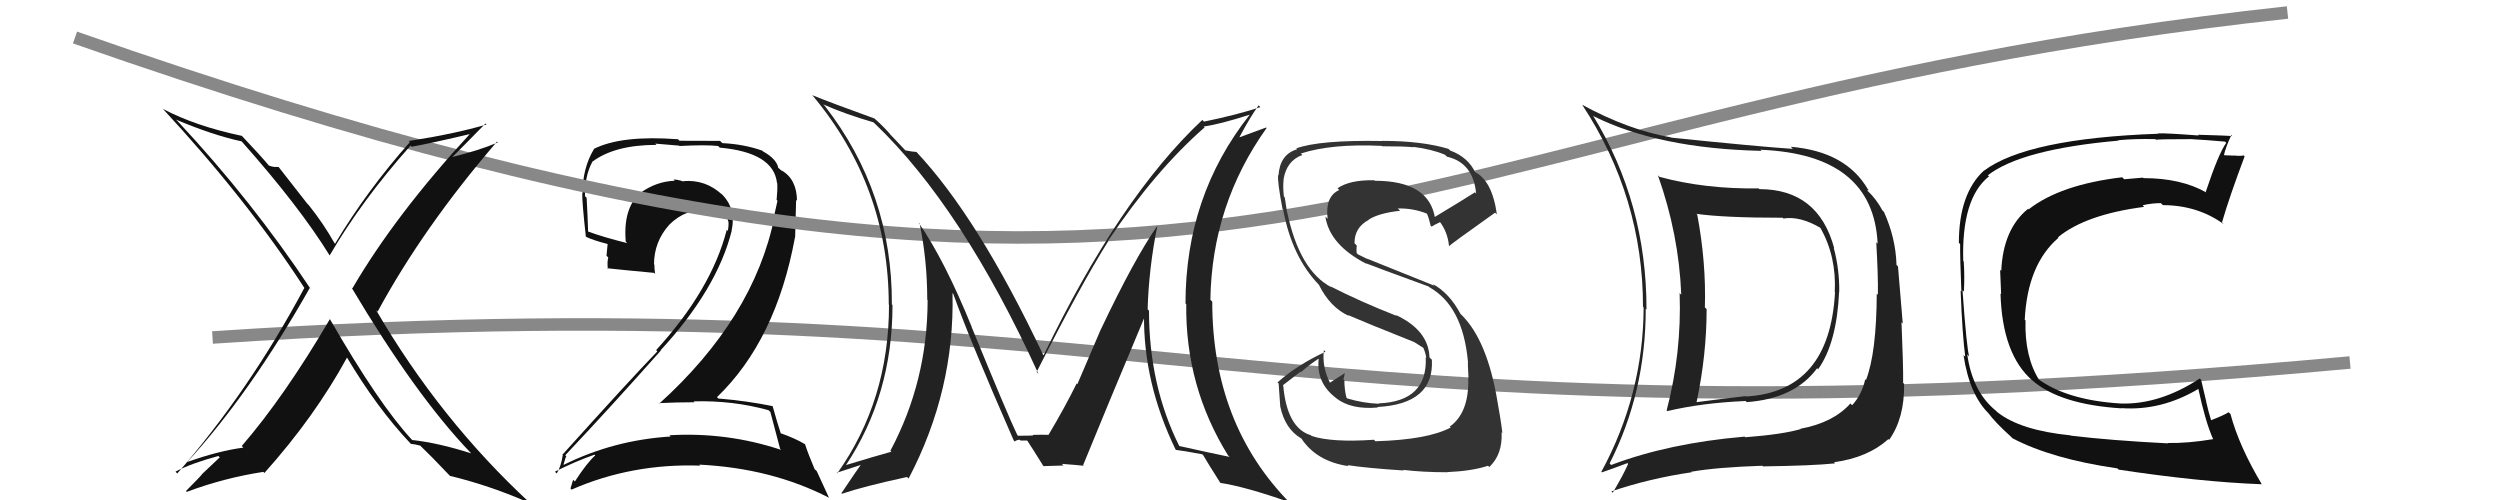
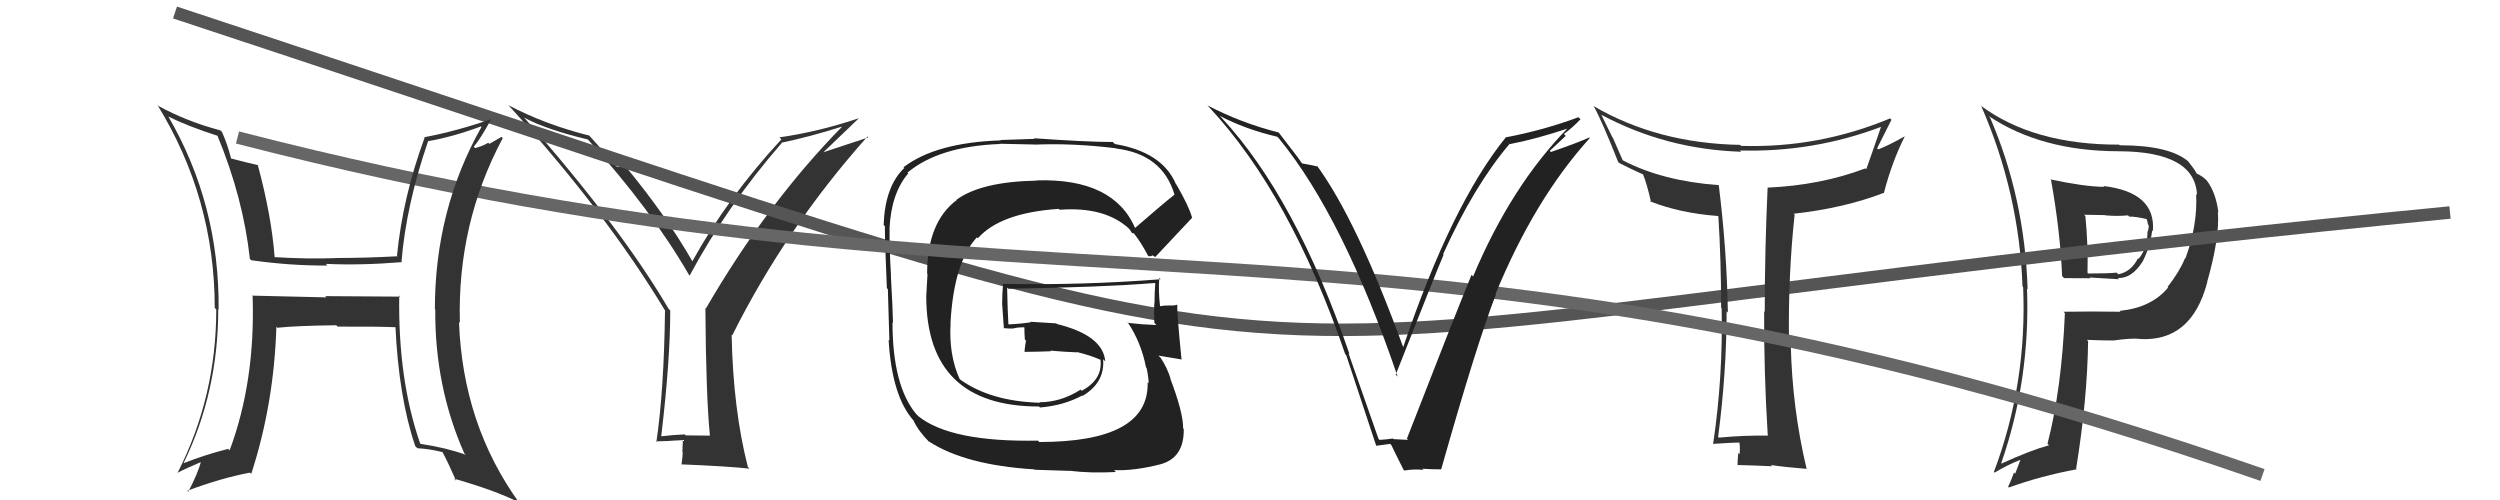
<svg xmlns="http://www.w3.org/2000/svg" width="200" height="40" viewBox="0,0,200,40">
-   <path d="M17 27 C92 22,101 37,188 29" stroke="#888" fill="none" />
-   <path fill="#111" d="M61.55 32.87L61.48 32.81L61.63 32.96Q61.88 33.89 62.41 35.91L62.42 35.92L62.49 35.99Q58.16 34.55 53.56 34.82L53.55 34.82L53.66 34.92Q49.11 35.20 45.11 37.18L45.01 37.08L45.08 37.16Q45.28 36.44 45.32 36.52L45.20 36.40L45.22 36.42Q48.95 32.46 52.87 28.04L52.85 28.02L52.85 28.02Q57.36 23.13 58.54 18.45L58.53 18.44L58.53 18.43Q58.92 16.62 57.65 15.44L57.72 15.52L57.78 15.58Q56.45 14.34 54.66 14.49L54.62 14.45L54.70 14.53Q54.23 14.36 53.88 14.36L53.93 14.41L53.98 14.46Q52.51 14.51 51.25 15.42L51.24 15.41L51.24 15.41Q49.83 16.66 50.06 19.33L50.18 19.45L50.18 19.45Q48.26 18.97 47.04 18.52L47.07 18.55L47.05 18.53Q47.01 17.27 46.93 15.82L46.89 15.79L46.80 15.69Q46.77 14.10 47.38 12.96L47.42 13.00L47.37 12.95Q49.17 11.59 52.52 11.59L52.42 11.49L54.33 11.65L54.36 11.68Q56.49 11.57 57.45 11.68L57.52 11.75L57.58 11.81Q61.89 12.20 62.16 14.64L62.20 14.68L62.18 14.67Q62.21 15.18 62.13 15.98L62.08 15.94L62.20 16.06Q62.07 16.61 61.92 17.30L61.91 17.29L61.96 17.34Q60.31 25.44 52.74 32.29L52.66 32.21L52.70 32.25Q54.19 32.18 55.56 32.18L55.58 32.20L55.49 32.11Q58.63 32.02 61.49 32.82ZM61.04 12.11L61.02 12.09L60.98 12.05Q59.50 11.53 57.79 11.45L57.60 11.27L54.36 11.26L54.24 11.14Q49.72 10.80 47.51 11.91L47.58 11.98L47.52 11.92Q46.60 13.44 46.60 15.49L46.62 15.51L46.58 15.47Q46.56 16.14 46.87 18.95L46.82 18.91L46.83 18.92Q47.43 19.22 48.61 19.52L48.61 19.52L48.52 20.46L48.66 20.60Q48.56 20.99 48.63 21.52L48.71 21.59L48.57 21.46Q49.85 21.60 52.33 21.83L52.35 21.85L52.41 21.92Q52.35 21.51 52.35 21.17L52.28 21.09L52.32 21.14Q52.33 19.32 53.55 17.97L53.60 18.02L53.55 17.97Q54.84 16.68 56.62 16.80L56.64 16.81L56.56 16.74Q57.29 16.74 58.05 16.89L58.15 16.99L58.07 16.91Q58.17 17.28 58.25 17.70L58.31 17.76L58.28 17.73Q58.30 18.13 58.22 18.47L58.20 18.45L58.14 18.39Q56.91 23.17 52.49 28.01L52.62 28.14L52.59 28.11Q50.44 30.33 44.99 36.38L45.05 36.44L45.02 36.41Q44.89 37.30 44.54 37.88L44.43 37.77L44.40 37.73Q46.05 36.90 47.57 36.37L47.59 36.40L47.62 36.43Q46.94 37.04 45.99 38.52L45.95 38.48L45.85 38.38Q45.75 38.74 45.64 39.08L45.73 39.18L45.72 39.17Q50.54 37.06 56.02 37.25L56.02 37.25L55.94 37.17Q61.75 37.46 66.32 39.82L66.31 39.80L65.34 37.69L65.17 37.53Q64.66 36.33 64.40 35.53L64.44 35.57L64.39 35.53Q63.61 35.06 62.40 34.64L62.41 34.65L62.48 34.73Q62.19 33.86 61.81 32.49L61.82 32.50L61.81 32.49Q59.75 32.07 57.47 31.88L57.45 31.87L57.36 31.77Q62.08 27.24 63.60 18.98L63.61 18.98L63.69 15.99L63.76 16.06Q63.74 14.32 62.52 13.63L62.59 13.70L62.41 13.56L62.51 13.66Q62.32 13.44 62.25 13.44L62.24 13.43L62.27 13.46Q62.14 12.72 61.04 12.11Z" />
-   <path d="M6 3 C100 36,109 9,183 1" stroke="#888" fill="none" />
-   <path fill="#333" d="M109.88 35.14L109.89 35.15L109.92 35.18Q106.57 35.41 104.93 34.88L104.77 34.71L104.87 34.82Q102.96 34.24 102.66 30.85L102.63 30.82L104.05 29.73L104.08 29.77Q104.75 29.17 105.51 28.68L105.52 28.69L105.50 28.67Q105.27 30.61 106.87 31.83L106.89 31.85L106.90 31.86Q108.10 32.79 110.23 32.60L110.31 32.68L110.19 32.56Q114.74 32.32 114.55 28.78L114.45 28.68L114.36 28.59Q114.28 26.41 111.65 25.19L111.74 25.28L111.73 25.27Q108.80 24.12 106.44 22.91L106.44 22.91L106.51 22.98Q103.96 21.65 102.97 16.96L102.91 16.90L102.96 16.95Q102.90 16.55 102.78 15.79L102.73 15.74L102.71 15.72Q102.62 14.94 102.69 14.37L102.75 14.42L102.68 14.36Q102.93 12.85 104.19 12.40L104.02 12.23L104.07 12.28Q106.54 11.48 110.54 11.67L110.53 11.66L110.57 11.70Q112.29 11.70 113.09 11.78L113.14 11.84L113.06 11.75Q114.53 11.93 115.60 12.38L115.76 12.54L115.74 12.53Q117.86 13.01 118.09 15.48L117.93 15.32L117.99 15.39Q116.92 16.07 114.71 17.40L114.74 17.43L114.81 17.50Q114.36 14.46 109.98 14.46L110.02 14.49L109.94 14.42Q107.99 14.38 107.00 15.06L107.06 15.12L107.14 15.20Q105.99 15.72 106.21 17.51L106.13 17.42L106.03 17.33Q106.37 19.60 109.34 21.12L109.29 21.08L109.27 21.06Q109.80 21.28 114.29 22.92L114.41 23.03L114.37 22.99Q117.01 24.49 117.43 28.87L117.41 28.85L117.44 28.89Q117.41 29.00 117.48 30.26L117.47 30.25L117.46 30.24Q117.54 33.02 115.98 34.13L116.12 34.26L116.06 34.20Q114.22 35.18 110.03 35.30ZM112.29 37.63L112.34 37.68L112.25 37.59Q113.81 37.78 115.79 37.78L115.74 37.73L115.78 37.77Q117.78 37.68 119.04 37.26L119.16 37.38L119.14 37.36Q120.21 36.37 120.13 34.58L120.11 34.56L120.19 34.64Q120.07 33.57 119.69 31.51L119.80 31.62L119.69 31.51Q118.81 26.87 116.72 25.00L116.72 25.00L116.85 25.13Q115.95 23.44 114.62 22.72L114.76 22.86L109.36 20.69L109.39 20.72Q109.09 20.58 108.64 20.35L108.53 20.24L108.52 19.96L108.54 19.64L108.36 19.46Q108.35 18.20 109.50 17.59L109.44 17.54L109.48 17.58Q110.29 17.05 112.01 16.86L111.93 16.78L111.82 16.68Q113.04 16.64 114.18 17.10L114.15 17.07L114.10 17.01Q114.26 17.22 114.45 18.06L114.40 18.00L114.53 18.13Q114.73 17.99 115.23 17.76L115.14 17.67L115.13 17.67Q115.81 18.53 115.92 19.67L115.89 19.64L115.94 19.69Q115.96 19.60 119.61 17.01L119.79 17.19L119.75 17.15Q119.37 14.40 117.92 13.72L118.07 13.87L118.05 13.85Q117.46 12.57 116.01 12.04L115.96 11.99L115.88 11.91Q113.76 11.27 110.57 11.27L110.59 11.30L110.57 11.28Q105.57 11.19 103.70 11.87L103.80 11.97L103.77 11.94Q102.39 12.35 102.28 14.03L102.35 14.10L102.25 14.00Q102.18 14.50 102.60 16.71L102.73 16.84L102.65 16.76Q103.35 20.55 105.52 22.79L105.51 22.78L105.51 22.78Q106.40 24.58 107.90 25.27L107.80 25.16L107.83 25.20Q109.28 25.83 113.20 27.39L113.16 27.34L113.14 27.37L113.98 27.90L113.86 27.81L113.87 27.83Q114.06 28.28 114.10 28.62L114.03 28.55L114.06 28.59Q114.21 32.12 110.29 32.27L110.32 32.30L110.31 32.30Q109.09 32.26 107.80 31.88L107.79 31.88L107.71 31.80Q107.55 31.14 107.55 30.42L107.57 30.44L107.47 30.34Q107.54 30.14 107.58 29.88L107.50 29.80L107.57 29.86Q107.18 30.12 106.38 30.62L106.23 30.47L106.41 30.64Q105.75 29.38 105.91 28.01L105.93 28.03L106.04 28.14Q103.80 29.18 102.20 30.59L102.26 30.65L102.29 30.67Q102.34 31.49 102.42 32.52L102.32 32.42L102.42 32.52Q102.80 34.31 104.09 35.07L104.09 35.06L104.11 35.08Q105.32 36.91 107.87 37.29L107.87 37.29L107.80 37.21Q109.36 37.45 112.30 37.64Z" />
-   <path fill="#222" d="M92.58 18.05L92.64 18.11L92.59 18.06Q90.73 20.73 88.06 26.37L88.06 26.36L86.19 30.73L86.13 30.68Q85.22 32.54 83.88 34.79L83.81 34.72L83.95 34.85Q84.30 34.75 82.63 34.79L82.72 34.88L82.66 34.82Q82.70 34.86 81.44 34.86L81.41 34.83L81.38 34.79Q80.66 33.31 77.73 26.16L77.76 26.19L77.75 26.18Q75.57 20.81 73.48 17.80L73.56 17.87L73.57 17.88Q74.18 20.82 74.18 23.98L74.25 24.05L74.21 24.01Q74.20 30.50 71.23 36.06L71.37 36.20L71.30 36.14Q69.99 36.50 67.63 37.22L67.69 37.28L67.65 37.25Q71.40 31.63 71.40 24.40L71.34 24.34L71.35 24.34Q71.39 15.44 65.99 8.48L65.82 8.31L65.86 8.35Q67.53 9.10 69.89 9.79L69.89 9.80L69.98 9.88Q76.98 16.57 83.07 29.90L83.04 29.87L82.93 29.76Q86.46 22.79 88.67 19.28L88.74 19.35L88.65 19.26Q92.41 13.65 96.37 10.19L96.29 10.11L96.30 10.12Q97.60 9.94 99.96 9.18L99.83 9.04L99.97 9.19Q94.84 15.67 94.84 24.28L94.87 24.31L94.90 24.33Q94.82 30.92 98.25 36.44L98.29 36.47L98.36 36.55Q97.08 36.29 94.34 35.68L94.20 35.55L94.35 35.70Q91.92 30.84 91.92 24.86L91.87 24.80L91.81 24.74Q91.91 21.41 92.59 18.06ZM94.12 36.04L94.05 35.97L94.07 35.99Q94.72 36.07 96.17 36.34L96.25 36.41L96.27 36.44Q96.69 37.16 97.64 38.65L97.60 38.61L97.62 38.63Q99.65 38.94 103.11 40.16L103.25 40.30L103.23 40.27Q96.98 33.95 96.98 24.13L96.86 24.01L96.83 23.98Q96.95 16.37 101.33 10.24L101.29 10.20L99.17 10.98L99.16 10.96Q100.05 9.30 100.69 8.43L100.79 8.53L100.83 8.57Q98.95 9.19 96.32 9.73L96.22 9.63L96.19 9.59Q89.55 15.82 83.49 28.42L83.43 28.36L83.44 28.36Q78.24 17.38 73.29 12.13L73.36 12.19L73.33 12.16Q73.00 12.14 72.43 12.03L72.41 12.01L71.15 10.68L71.20 10.72Q70.66 10.10 69.97 9.49L69.80 9.32L69.96 9.48Q66.76 8.33 64.97 7.61L65.03 7.67L65.04 7.68Q71.10 14.96 71.10 24.36L70.99 24.25L71.12 24.38Q71.13 32.01 66.98 37.87L66.98 37.87L66.93 37.82Q67.62 37.60 68.91 37.18L68.96 37.22L68.89 37.15Q68.72 37.36 67.31 39.46L67.27 39.41L67.36 39.50Q69.06 38.92 72.56 38.16L72.55 38.15L72.69 38.28Q76.39 31.22 76.20 23.45L76.10 23.35L76.26 23.51Q77.64 27.36 81.10 35.24L81.18 35.32L81.18 35.32Q81.35 35.18 81.58 35.18L81.64 35.24L82.16 35.24L82.21 35.29Q82.63 35.93 83.43 37.22L83.36 37.16L83.49 37.29Q85.08 37.24 85.08 37.24L84.97 37.13L84.95 37.11Q86.05 37.19 86.70 37.26L86.74 37.31L86.65 37.21Q88.27 33.23 91.62 25.24L91.60 25.22L91.52 25.14Q91.46 30.64 94.05 35.97Z" />
-   <path fill="#111" d="M165.70 34.89L165.73 34.91L165.65 34.83Q161.63 34.43 159.80 32.98L159.78 32.97L159.71 32.89Q157.80 31.36 157.38 28.35L157.57 28.55L157.54 28.52Q157.34 27.97 157.00 23.22L157.19 23.41L157.11 23.32Q157.18 22.18 157.10 20.92L157.13 20.95L157.06 20.88Q156.91 15.86 159.12 14.11L159.19 14.17L159.03 14.02Q161.71 11.94 169.48 11.25L169.49 11.27L169.44 11.22Q170.80 11.09 172.43 11.13L172.44 11.14L172.50 11.19Q172.43 11.13 175.40 11.13L175.57 11.29L175.41 11.14Q176.29 11.18 178.00 11.33L177.94 11.27L178.10 11.43Q177.49 12.26 176.46 15.35L176.54 15.43L176.51 15.40Q174.49 14.25 171.48 14.25L171.39 14.16L171.44 14.21Q170.73 14.26 169.94 14.34L169.86 14.27L169.78 14.18Q164.81 14.77 162.29 16.75L162.19 16.64L162.25 16.70Q160.25 18.32 160.10 21.67L159.97 21.54L160.01 21.58Q160.05 22.27 160.09 23.53L160.04 23.48L160.04 23.48Q160.18 28.34 162.58 30.43L162.61 30.46L162.53 30.38Q164.74 32.36 169.73 32.67L169.77 32.71L169.70 32.65Q172.91 32.88 175.91 31.09L175.95 31.13L175.85 31.03Q176.43 33.74 177.04 35.11L177.06 35.13L177.06 35.13Q175.04 35.47 173.41 35.44L173.34 35.37L173.44 35.47Q168.78 35.23 165.66 34.85ZM180.89 38.70L180.87 38.67L180.95 38.75Q179.13 35.71 178.44 33.13L178.41 33.09L178.29 32.98Q177.87 33.24 176.88 33.62L177.05 33.78L176.89 33.62Q176.68 32.96 176.49 32.12L176.50 32.13L176.09 30.39L175.98 30.28Q172.76 32.39 169.64 32.28L169.75 32.39L169.64 32.28Q165.30 32.01 162.97 30.26L163.11 30.39L163.15 30.43Q161.96 28.56 162.04 25.63L161.91 25.51L161.98 25.57Q162.20 21.15 164.68 19.02L164.60 18.94L164.64 18.98Q166.85 17.16 171.53 16.55L171.36 16.37L171.41 16.42Q172.15 16.25 172.87 16.25L173.03 16.41L173.03 16.41Q175.82 16.42 177.91 17.94L177.91 17.94L177.76 17.79Q178.35 15.75 179.57 12.51L179.65 12.60L179.49 12.43Q179.29 12.50 178.74 12.44L178.74 12.45L178.74 12.45Q178.22 12.42 177.95 12.42L177.95 12.42L177.92 12.39Q178.05 11.79 178.51 10.80L178.49 10.79L178.59 10.89Q178.33 10.85 175.83 10.78L175.92 10.86L175.90 10.84Q173.27 10.64 172.63 10.67L172.68 10.72L172.65 10.70Q162.18 11.07 158.71 13.66L158.70 13.65L158.71 13.65Q156.71 15.50 156.71 19.42L156.76 19.48L156.81 19.53Q156.80 20.62 156.91 23.32L156.81 23.21L156.85 23.26Q156.99 26.82 157.22 28.54L157.10 28.42L157.08 28.40Q157.56 31.62 159.16 33.14L159.16 33.14L159.07 33.05Q159.60 33.78 160.86 34.92L160.89 34.95L161.00 35.06Q164.13 36.71 169.38 37.47L169.37 37.45L169.49 37.57Q175.95 38.55 180.93 38.74Z" />
-   <path fill="#111" d="M26.29 25.42L26.28 25.42L26.39 25.53Q22.76 31.72 19.34 35.68L19.47 35.81L19.46 35.81Q17.45 36.08 15.01 36.95L15.01 36.95L15.00 36.94Q20.02 31.46 24.78 23.04L24.74 23.00L24.84 23.10Q20.18 16.08 14.20 9.68L14.22 9.70L14.08 9.57Q17.05 10.82 19.33 11.31L19.30 11.28L19.34 11.32Q23.96 16.52 26.40 20.48L26.38 20.45L26.37 20.44Q28.92 16.06 32.84 11.65L32.80 11.60L32.93 11.74Q34.54 11.45 37.74 10.69L37.60 10.55L37.68 10.62Q31.66 17.13 28.19 23.07L28.23 23.10L28.12 23.00Q33.24 31.61 37.61 36.18L37.59 36.16L37.70 36.27Q35.07 35.43 32.98 35.20L33.01 35.23L32.98 35.21Q30.32 32.36 26.40 25.54ZM33.02 35.66L32.93 35.57L32.87 35.51Q33.16 35.53 33.62 35.65L33.60 35.63L33.72 35.75Q34.40 36.39 35.92 37.99L36.08 38.15L36.01 38.07Q39.38 38.90 42.43 40.27L42.42 40.27L42.40 40.24Q35.19 33.57 30.09 24.81L30.17 24.89L30.21 24.93Q33.86 18.19 39.76 11.33L39.78 11.35L39.82 11.40Q38.36 12.02 36.19 12.56L36.30 12.67L36.19 12.56Q37.09 11.67 38.84 9.88L38.80 9.84L38.92 9.96Q36.39 10.71 32.70 11.28L32.66 11.24L32.79 11.37Q29.38 15.20 26.80 19.50L26.75 19.46L26.77 19.47Q25.89 17.90 24.71 16.42L24.58 16.29L22.29 13.36L21.90 13.35L21.90 13.35Q21.72 13.32 21.49 13.24L21.62 13.37L21.62 13.37Q20.85 12.45 19.37 10.89L19.39 10.92L19.35 10.87Q15.62 10.08 13.03 8.71L13.05 8.73L12.94 8.61Q19.77 15.97 24.34 23.02L24.31 22.99L24.35 23.03Q19.93 31.29 14.18 37.88L14.05 37.74L14.04 37.73Q15.34 37.05 17.47 36.48L17.58 36.59L16.17 37.92L16.17 37.92Q16.20 37.95 14.87 39.29L14.89 39.30L14.94 39.35Q17.90 38.24 21.06 37.75L21.08 37.76L21.15 37.84Q25.18 33.34 27.77 28.59L27.70 28.51L27.71 28.52Q30.16 32.65 32.86 35.50Z" />
-   <path fill="#222" d="M140.76 15.15L140.84 15.22L140.69 15.07Q136.45 15.14 132.76 14.15L132.77 14.16L132.63 14.02Q134.31 18.74 134.50 23.57L134.47 23.55L134.37 23.44Q134.54 28.23 133.33 32.84L133.39 32.90L133.38 32.89Q136.15 32.23 139.65 32.08L139.69 32.12L139.74 32.17Q143.58 31.89 145.37 29.46L145.37 29.46L145.45 29.54Q146.94 27.45 147.13 23.34L147.11 23.32L147.14 23.35Q147.16 21.54 146.70 19.83L146.69 19.82L146.74 19.87Q145.47 15.13 140.75 15.13ZM128.73 37.04L128.91 37.22L128.77 37.07Q131.66 31.40 131.66 24.70L131.81 24.85L131.72 24.76Q131.73 16.24 127.43 9.23L127.41 9.21L127.50 9.30Q132.66 11.88 140.92 12.07L141.02 12.16L140.83 11.98Q149.87 12.34 150.21 19.49L150.15 19.44L150.10 19.38Q150.26 22.13 150.23 23.58L150.21 23.57L150.14 23.49Q150.12 28.23 149.28 30.40L149.40 30.53L149.22 30.34Q148.94 31.58 148.17 32.42L148.19 32.43L148.03 32.28Q146.67 33.81 144.04 34.30L144.06 34.32L144.07 34.32Q142.63 34.75 139.62 34.98L139.47 34.83L139.57 34.93Q133.50 35.45 128.89 37.20ZM146.68 36.94L146.71 36.97L146.72 36.98Q149.43 36.61 151.07 35.13L151.15 35.20L151.13 35.19Q152.37 33.45 152.33 30.71L152.26 30.64L152.25 30.63Q152.27 29.28 152.12 25.78L152.22 25.88L151.84 21.32L151.72 21.19Q151.66 19.04 150.71 16.94L150.65 16.89L150.60 16.84Q150.09 15.90 149.40 15.26L149.37 15.23L149.50 15.21L149.43 15.14Q147.67 12.12 143.26 11.74L143.33 11.81L143.43 11.91Q140.70 11.73 133.70 11.01L133.54 10.85L133.68 10.99Q130.27 10.40 126.57 8.38L126.57 8.38L126.58 8.39Q131.44 15.79 131.44 24.55L131.55 24.67L131.49 24.60Q131.46 31.57 128.11 37.74L128.10 37.74L128.15 37.79Q128.86 37.55 130.19 37.05L130.17 37.02L130.25 37.11Q129.90 37.93 129.02 39.42L128.87 39.26L128.91 39.31Q131.98 38.27 135.34 37.78L135.42 37.86L135.30 37.74Q137.34 37.38 140.99 37.26L141.11 37.38L141.03 37.31Q144.98 37.26 146.81 37.07ZM146.77 23.36L146.70 23.29L146.80 23.39Q146.37 31.34 139.67 31.72L139.63 31.67L139.64 31.69Q137.80 31.90 135.74 32.17L135.64 32.06L135.73 32.15Q136.53 28.38 136.53 24.73L136.43 24.63L136.39 24.60Q136.50 21.01 135.78 17.17L135.63 17.02L135.73 17.11Q137.93 17.42 142.61 17.42L142.65 17.46L142.68 17.48Q143.99 17.27 145.62 18.22L145.62 18.21L145.63 18.23Q146.93 20.52 146.78 23.37Z" />
+   <path fill="#333" d="M56.77 34.80L56.82 34.85L54.86 34.83L54.78 34.75Q53.87 34.79 52.92 34.90L52.99 34.98L52.90 34.89Q53.62 28.83 53.62 24.83L53.61 24.83L53.49 24.71Q49.62 18.13 41.97 9.45L42.02 9.51L41.92 9.40Q43.68 10.36 47.03 11.16L47.04 11.18L47.02 11.15Q52.12 16.79 55.13 22.01L55.23 22.11L55.17 22.05Q58.16 16.47 62.54 11.44L62.50 11.41L62.51 11.42Q64.84 10.93 67.35 10.13L67.45 10.23L67.36 10.14Q61.35 16.27 56.47 24.68L56.56 24.76L56.43 24.64Q56.48 31.73 56.79 34.82ZM65.85 12.20L68.69 9.48L68.67 9.47Q65.48 10.54 62.35 10.99L62.38 11.02L62.51 11.15Q58.21 15.79 55.39 20.90L55.45 20.95L55.39 20.90Q53.33 17.31 50.13 13.42L49.97 13.27L49.98 13.27Q49.84 13.41 49.35 13.33L49.29 13.27L49.21 13.19Q48.69 12.56 47.17 10.88L46.99 10.70L47.12 10.84Q43.63 9.97 40.66 8.41L40.70 8.45L40.69 8.43Q48.49 17.00 53.25 24.92L53.11 24.78L53.20 24.87Q53.12 31.22 52.51 35.37L52.52 35.38L52.45 35.31Q53.21 35.31 54.66 35.20L54.63 35.18L54.59 36.16L54.62 36.19Q54.60 36.62 54.52 37.16L54.65 37.29L54.52 37.15Q58.21 37.30 59.96 37.49L59.93 37.46L59.83 37.36Q58.65 32.76 58.53 26.78L58.54 26.79L58.58 26.83Q62.85 18.27 69.40 10.92L69.47 10.99L65.84 12.19Z" />
+   <path fill="#333" d="M164.10 14.40L164.12 14.42L164.08 14.38Q164.82 18.51 164.97 22.09L164.99 22.11L165.13 22.25Q166.17 22.26 167.23 22.26L167.17 22.20L169.53 22.34L169.42 22.24Q170.55 22.30 171.43 20.89L171.25 20.72L171.43 20.89Q172.05 19.62 172.17 18.44L172.09 18.36L172.23 18.50Q172.49 15.38 168.27 14.88L168.40 15.01L168.34 14.95Q166.67 14.92 164.04 14.35ZM165.08 24.94L165.03 24.89L165.19 25.05Q164.94 31.08 163.80 35.50L163.83 35.53L163.92 35.62Q162.45 36.02 160.13 37.08L160.14 37.10L160.10 37.05Q162.43 30.36 162.16 23.09L162.19 23.12L162.21 23.14Q161.98 15.82 159.20 9.39L159.16 9.35L159.06 9.26Q163.28 12.10 169.53 12.10L169.57 12.15L169.52 12.10Q175.60 12.13 175.76 15.59L175.64 15.48L175.69 15.53Q175.82 18.01 174.83 20.68L174.77 20.62L174.80 20.66Q174.36 21.74 173.41 22.95L173.38 22.92L173.45 23.00Q172.13 24.61 169.58 24.87L169.65 24.95L169.65 24.94Q167.33 24.90 165.08 24.94ZM171.21 27.19L171.28 27.26L171.15 27.12Q175.32 27.38 176.58 22.58L176.61 22.61L176.57 22.57Q177.59 18.98 177.43 16.97L177.33 16.86L177.47 17.00Q177.28 15.40 176.52 14.41L176.52 14.41L176.49 14.39Q176.21 14.10 175.71 13.87L175.66 13.82L175.73 13.89Q175.66 13.67 175.05 12.91L175.09 12.94L175.06 12.91Q173.54 11.62 169.58 11.62L169.64 11.68L169.53 11.57Q162.66 11.59 158.43 8.43L158.48 8.48L158.51 8.51Q161.54 15.46 161.80 22.92L161.81 22.93L161.85 22.96Q162.18 30.68 159.51 37.76L159.48 37.73L159.57 37.81Q160.63 37.17 161.62 36.79L161.63 36.80L161.21 37.90L161.12 37.80Q160.92 38.37 160.65 38.94L160.78 39.07L160.71 39.00Q163.25 38.08 166.15 37.54L166.00 37.40L166.09 37.49Q166.98 32.02 167.05 27.30L167.04 27.28L166.95 27.19Q168.18 27.24 169.17 27.24L169.03 27.10L169.16 27.23Q170.33 27.06 171.13 27.10ZM170.23 17.22L170.33 17.32L170.34 17.33Q170.81 17.31 171.80 17.54L171.70 17.44L171.68 17.42Q171.80 17.65 171.83 17.95L171.81 17.93L171.89 18.01Q171.91 18.26 171.83 18.52L171.83 18.52L171.80 18.49Q171.81 19.83 171.09 20.71L171.01 20.63L171.04 20.66Q170.49 21.75 169.47 21.94L169.49 21.96L169.33 21.81Q168.69 21.88 167.05 21.88L166.94 21.77L167.00 21.84Q167.06 19.65 166.83 17.29L166.73 17.18L168.43 17.21L168.45 17.23Q169.36 17.31 170.24 17.23Z" />
+   <path d="M14 1 C120 36,83 28,196 17" stroke="#555" fill="none" />
+   <path fill="#333" d="M141.47 34.87L141.49 34.89L141.45 34.85Q139.52 34.82 137.50 35.01L137.43 34.94L137.45 34.96Q138.13 29.74 138.13 24.91L138.19 24.96L138.23 25.01Q138.15 20.01 137.50 14.80L137.44 14.74L137.51 14.81Q133.01 14.49 129.81 12.82L129.81 12.81L129.02 11.00L128.98 10.96Q128.71 10.39 128.10 9.17L128.26 9.33L128.12 9.19Q133.29 11.95 139.30 12.14L139.29 12.13L139.20 12.04Q145.07 12.20 150.51 10.14L150.62 10.26L150.49 10.12Q149.95 11.72 149.30 13.54L149.24 13.48L149.23 13.47Q145.67 14.82 141.40 15.01L141.47 15.07L141.41 15.01Q141.18 20.00 141.18 24.95L141.24 25.00L141.13 24.90Q141.11 29.83 141.42 34.81ZM151.26 9.52L151.30 9.56L151.21 9.47Q145.49 11.86 139.29 11.67L139.18 11.57L139.21 11.59Q132.61 11.47 127.51 8.50L127.54 8.53L127.49 8.48Q128.16 9.68 129.45 12.95L129.60 13.10L129.54 13.04Q130.26 13.42 131.52 13.99L131.34 13.82L131.42 13.89Q131.75 14.68 132.09 16.20L131.97 16.08L131.99 16.10Q134.38 17.05 137.43 17.28L137.47 17.32L137.47 17.32Q137.69 20.85 137.69 24.62L137.73 24.66L137.73 24.66Q137.85 30.15 137.05 35.51L136.96 35.42L137.05 35.51Q138.72 35.40 139.26 35.40L139.25 35.39L139.12 35.26Q139.23 35.67 139.17 36.34L139.08 36.25L139.06 36.22Q139.00 36.89 139.00 37.24L139.14 37.38L138.97 37.20Q140.25 37.23 141.77 37.30L141.77 37.30L141.67 37.20Q142.70 37.36 144.53 37.51L144.58 37.56L144.53 37.51Q143.37 32.66 143.26 27.48L143.14 27.37L143.12 27.35Q143.04 22.08 143.57 17.17L143.63 17.23L143.49 17.10Q147.54 16.65 150.70 15.43L150.75 15.49L150.71 15.45Q151.34 12.99 152.37 10.94L152.46 11.02L152.35 10.92Q151.06 11.65 150.26 11.95L150.19 11.88L150.17 11.86Q150.75 10.72 151.32 9.58Z" />
+   <path fill="#222" d="M90.90 18.37L90.81 18.28L90.84 18.31Q89.12 14.24 82.92 14.43L82.89 14.40L82.94 14.45Q78.50 14.53 76.52 15.98L76.58 16.04L76.54 16.00Q74.17 17.78 74.17 21.89L74.20 21.92L74.10 23.69L74.10 23.69Q74.10 32.52 83.12 32.52L83.06 32.46L83.20 32.60Q85.10 32.44 86.58 31.64L86.62 31.68L86.61 31.67Q88.40 30.61 88.25 28.74L88.38 28.87L88.42 28.91Q88.25 26.83 84.55 25.92L84.50 25.87L82.43 25.74L82.47 25.78Q81.65 25.91 80.70 25.95L80.52 25.77L80.67 25.92Q80.61 24.91 80.57 23.01L80.48 22.91L80.67 23.10Q88.20 22.98 92.39 22.64L92.45 22.70L92.42 22.67Q92.36 23.48 92.36 24.28L92.35 24.27L92.34 24.27Q92.31 25.03 92.35 25.83L92.50 25.99L92.51 26.00Q91.35 25.94 91.35 25.94L91.39 25.98L91.35 25.94Q89.83 25.80 90.21 25.80L90.37 25.95L90.23 25.81Q91.30 27.41 91.68 29.39L91.67 29.38L91.73 29.44Q91.89 30.22 91.89 30.67L91.96 30.74L91.81 30.59Q91.94 35.36 83.15 35.36L83.17 35.39L83.03 35.25Q76.05 35.38 73.46 33.29L73.45 33.28L73.30 33.13Q71.40 30.85 71.40 25.79L71.42 25.80L71.44 25.83Q71.42 24.74 71.27 22.04L71.20 21.97L71.28 22.05Q71.14 19.70 71.17 18.33L71.17 18.32L71.16 18.31Q71.29 15.47 72.66 13.87L72.52 13.74L72.60 13.81Q75.10 11.71 79.98 11.52L79.96 11.50L82.75 11.56L82.76 11.57Q85.83 11.44 89.26 11.86L89.20 11.80L89.28 11.88Q93.00 12.33 93.96 15.57L93.97 15.58L93.96 15.57Q92.88 16.43 90.78 18.26ZM92.09 20.36L92.37 20.53L92.41 20.57Q93.51 19.39 95.38 17.41L95.42 17.44L95.36 17.39Q95.11 16.49 94.12 14.78L94.12 14.77L94.08 14.74Q92.99 12.16 89.18 11.52L89.12 11.45L89.02 11.36Q87.01 11.36 82.71 11.06L82.76 11.11L80.04 11.20L80.07 11.23Q74.87 11.40 72.28 13.38L72.18 13.28L72.34 13.44Q70.80 14.91 70.69 18.00L70.69 18.00L70.82 18.12Q70.72 17.57 70.95 23.05L70.97 23.07L71.03 23.14Q71.07 24.50 71.15 27.25L71.17 27.27L71.09 27.19Q71.35 31.71 73.10 33.66L72.99 33.55L73.07 33.62Q73.45 34.46 74.32 35.34L74.31 35.33L74.30 35.31Q77.22 37.21 82.74 37.55L82.77 37.58L85.57 37.67L85.55 37.66Q87.25 37.87 89.27 37.76L89.19 37.68L89.13 37.61Q90.72 37.68 92.81 37.15L92.70 37.04L92.81 37.15Q94.74 36.64 94.70 34.32L94.63 34.25L94.65 34.27Q94.67 33.03 93.61 30.25L93.50 30.14L93.65 30.30Q93.38 29.42 92.85 28.62L92.71 28.49L92.68 28.45Q93.37 28.57 94.55 28.76L94.49 28.70L94.52 28.73Q94.15 25.04 94.18 24.36L94.34 24.51L94.19 24.37Q93.91 24.47 93.50 24.43L93.50 24.44L93.50 24.44Q93.15 24.43 92.77 24.50L92.70 24.43L92.81 24.55Q92.66 23.30 92.74 22.23L92.78 22.27L92.85 22.34Q86.56 22.83 80.28 22.71L80.24 22.68L80.25 22.68Q80.17 23.48 80.17 24.39L80.18 24.41L80.31 26.28L80.27 26.24Q80.72 26.31 81.14 26.27L81.12 26.26L81.13 26.26Q81.46 26.18 81.92 26.18L82.02 26.28L81.95 26.21Q81.95 26.67 81.99 27.17L81.98 27.15L82.08 27.25Q82.00 27.63 81.96 28.12L82.04 28.20L81.99 28.15Q83.04 28.14 84.07 28.10L84.06 28.09L84.02 28.05Q85.15 28.15 86.18 28.19L86.14 28.15L86.14 28.16Q87.20 28.41 88.08 28.80L88.06 28.78L88.05 28.81L88.04 28.79Q88.22 30.35 86.55 31.26L86.53 31.25L86.45 31.17Q84.87 32.18 83.16 32.18L83.12 32.14L83.20 32.22Q79.25 32.11 76.81 30.36L76.94 30.49L76.77 30.32Q75.89 28.38 76.05 25.83L76.07 25.85L76.04 25.82Q76.31 20.98 78.15 18.99L78.13 18.97L78.23 19.06Q80.03 17.02 84.71 16.71L84.65 16.65L84.77 16.78Q88.39 16.51 90.33 18.30L90.28 18.25L90.32 18.29Q90.43 18.43 90.54 18.62L90.57 18.65L90.69 18.66L90.71 18.67Q91.26 19.35 91.84 20.45L91.90 20.51L92.20 20.47Z" />
+   <path d="M19 11 C85 28,109 13,181 38" stroke="#666" fill="none" />
+   <path fill="#222" d="M110.44 35.27L110.28 35.11L107.88 28.26L107.96 28.33Q103.66 15.81 97.72 9.41L97.60 9.29L97.57 9.26Q99.59 10.33 102.18 10.94L102.21 10.97L102.32 11.08Q107.47 17.38 111.81 30.13L111.67 29.99L111.66 29.97Q114.81 21.97 115.49 20.37L115.41 20.29L115.45 20.33Q117.94 14.83 120.76 11.52L120.59 11.34L120.78 11.53Q122.83 11.14 125.45 10.27L125.36 10.17L125.43 10.24Q120.89 14.88 117.85 22.11L117.84 22.11L117.72 21.99Q116.25 25.58 112.55 35.10L112.71 35.25L112.65 35.19Q112.05 35.17 111.48 35.13L111.42 35.06L111.44 35.08Q110.94 35.16 110.37 35.19ZM115.39 37.63L115.29 37.53L115.30 37.53Q118.12 27.56 119.68 23.53L119.77 23.62L119.65 23.50Q122.77 15.92 127.18 11.05L127.20 11.07L127.14 11.00Q126.17 11.44 124.07 12.16L123.98 12.07L125.26 10.87L125.11 10.72Q125.83 10.19 126.44 9.54L126.30 9.40L126.27 9.38Q123.50 10.41 120.50 10.98L120.45 10.94L120.48 10.97Q116.13 16.33 112.25 27.79L112.24 27.78L112.26 27.79Q108.54 17.60 105.34 13.23L105.34 13.23L105.44 13.33Q105.03 13.22 104.15 13.07L104.24 13.15L104.16 13.07Q103.88 12.64 102.28 10.58L102.40 10.70L102.30 10.60Q99.29 9.84 96.59 8.43L96.61 8.45L96.71 8.55Q103.24 15.55 107.62 28.34L107.61 28.32L107.70 28.42Q108.91 32.06 110.09 35.64L110.09 35.64L110.11 35.66Q110.38 35.63 111.22 35.51L111.24 35.53L111.31 35.61Q111.60 36.23 112.28 37.57L112.37 37.66L112.36 37.64Q113.14 37.51 113.86 37.59L113.94 37.66L113.78 37.50Q114.55 37.55 115.31 37.55Z" />
+   <path fill="#333" d="M32.01 23.71L32.03 23.73L26.01 23.69L26.12 23.79Q23.09 23.73 20.16 23.65L20.21 23.71L20.21 23.71Q20.43 30.51 18.37 36.03L18.24 35.90L18.25 35.91Q16.40 36.38 14.65 37.07L14.72 37.14L14.67 37.08Q17.46 31.39 17.46 24.73L17.48 24.75L17.49 24.76Q17.56 16.34 13.45 9.29L13.39 9.23L13.48 9.33Q14.95 10.07 17.42 10.87L17.44 10.89L17.39 10.84Q19.46 15.84 19.99 20.71L20.07 20.79L20.10 20.82Q23.34 21.27 26.19 21.24L26.12 21.17L26.07 21.11Q28.86 21.24 32.17 20.97L32.04 20.84L32.12 20.93Q32.49 16.42 34.24 11.32L34.30 11.38L34.22 11.30Q36.23 10.95 38.48 10.11L38.45 10.08L38.52 10.15Q34.79 16.77 34.79 24.73L34.90 24.84L34.82 24.76Q34.78 30.93 37.14 36.26L37.11 36.23L37.26 36.38Q35.71 35.82 33.65 35.51L33.46 35.32L33.61 35.47Q31.83 30.34 31.94 23.64ZM33.32 35.79L33.37 35.84L33.39 35.86Q34.31 35.90 35.41 36.17L35.38 36.14L35.38 36.13Q35.84 36.98 36.49 38.46L36.37 38.34L36.32 38.29Q39.69 39.26 41.47 40.17L41.62 40.32L41.58 40.28Q37.02 34.01 36.72 25.75L36.89 25.92L36.79 25.83Q36.57 17.87 40.22 11.05L40.12 10.95L39.15 11.51L39.06 11.42Q38.61 11.69 38.01 11.85L37.98 11.82L37.90 11.74Q38.46 11.08 39.30 9.52L39.29 9.51L39.30 9.53Q36.56 10.48 33.94 10.98L33.88 10.92L33.97 11.01Q32.22 15.77 31.76 20.45L31.78 20.46L31.82 20.50Q29.25 20.64 26.81 20.64L26.91 20.74L26.82 20.65Q24.50 20.73 21.99 20.57L22.07 20.66L21.97 20.56Q21.72 17.26 20.62 13.19L20.60 13.17L20.64 13.21Q19.91 13.05 18.46 12.67L18.61 12.82L18.49 12.70Q18.22 11.59 17.76 10.56L17.73 10.53L17.63 10.43Q14.94 9.72 12.66 8.47L12.72 8.53L12.59 8.39Q17.18 15.85 17.18 24.64L17.20 24.65L17.30 24.75Q17.31 31.73 14.19 37.86L14.09 37.76L14.17 37.84Q14.81 37.50 16.15 36.93L16.08 36.86L16.09 36.87Q15.86 37.82 15.06 39.34L14.94 39.22L14.98 39.26Q17.75 38.23 20.00 37.81L20.10 37.91L20.10 37.91Q21.92 32.31 22.11 26.14L22.10 26.13L22.19 26.22Q23.70 26.06 26.90 26.02L26.89 26.01L27.01 26.13Q29.88 26.11 31.78 26.18L31.70 26.10L31.63 26.03Q31.89 31.77 33.22 35.69Z" />
</svg>
